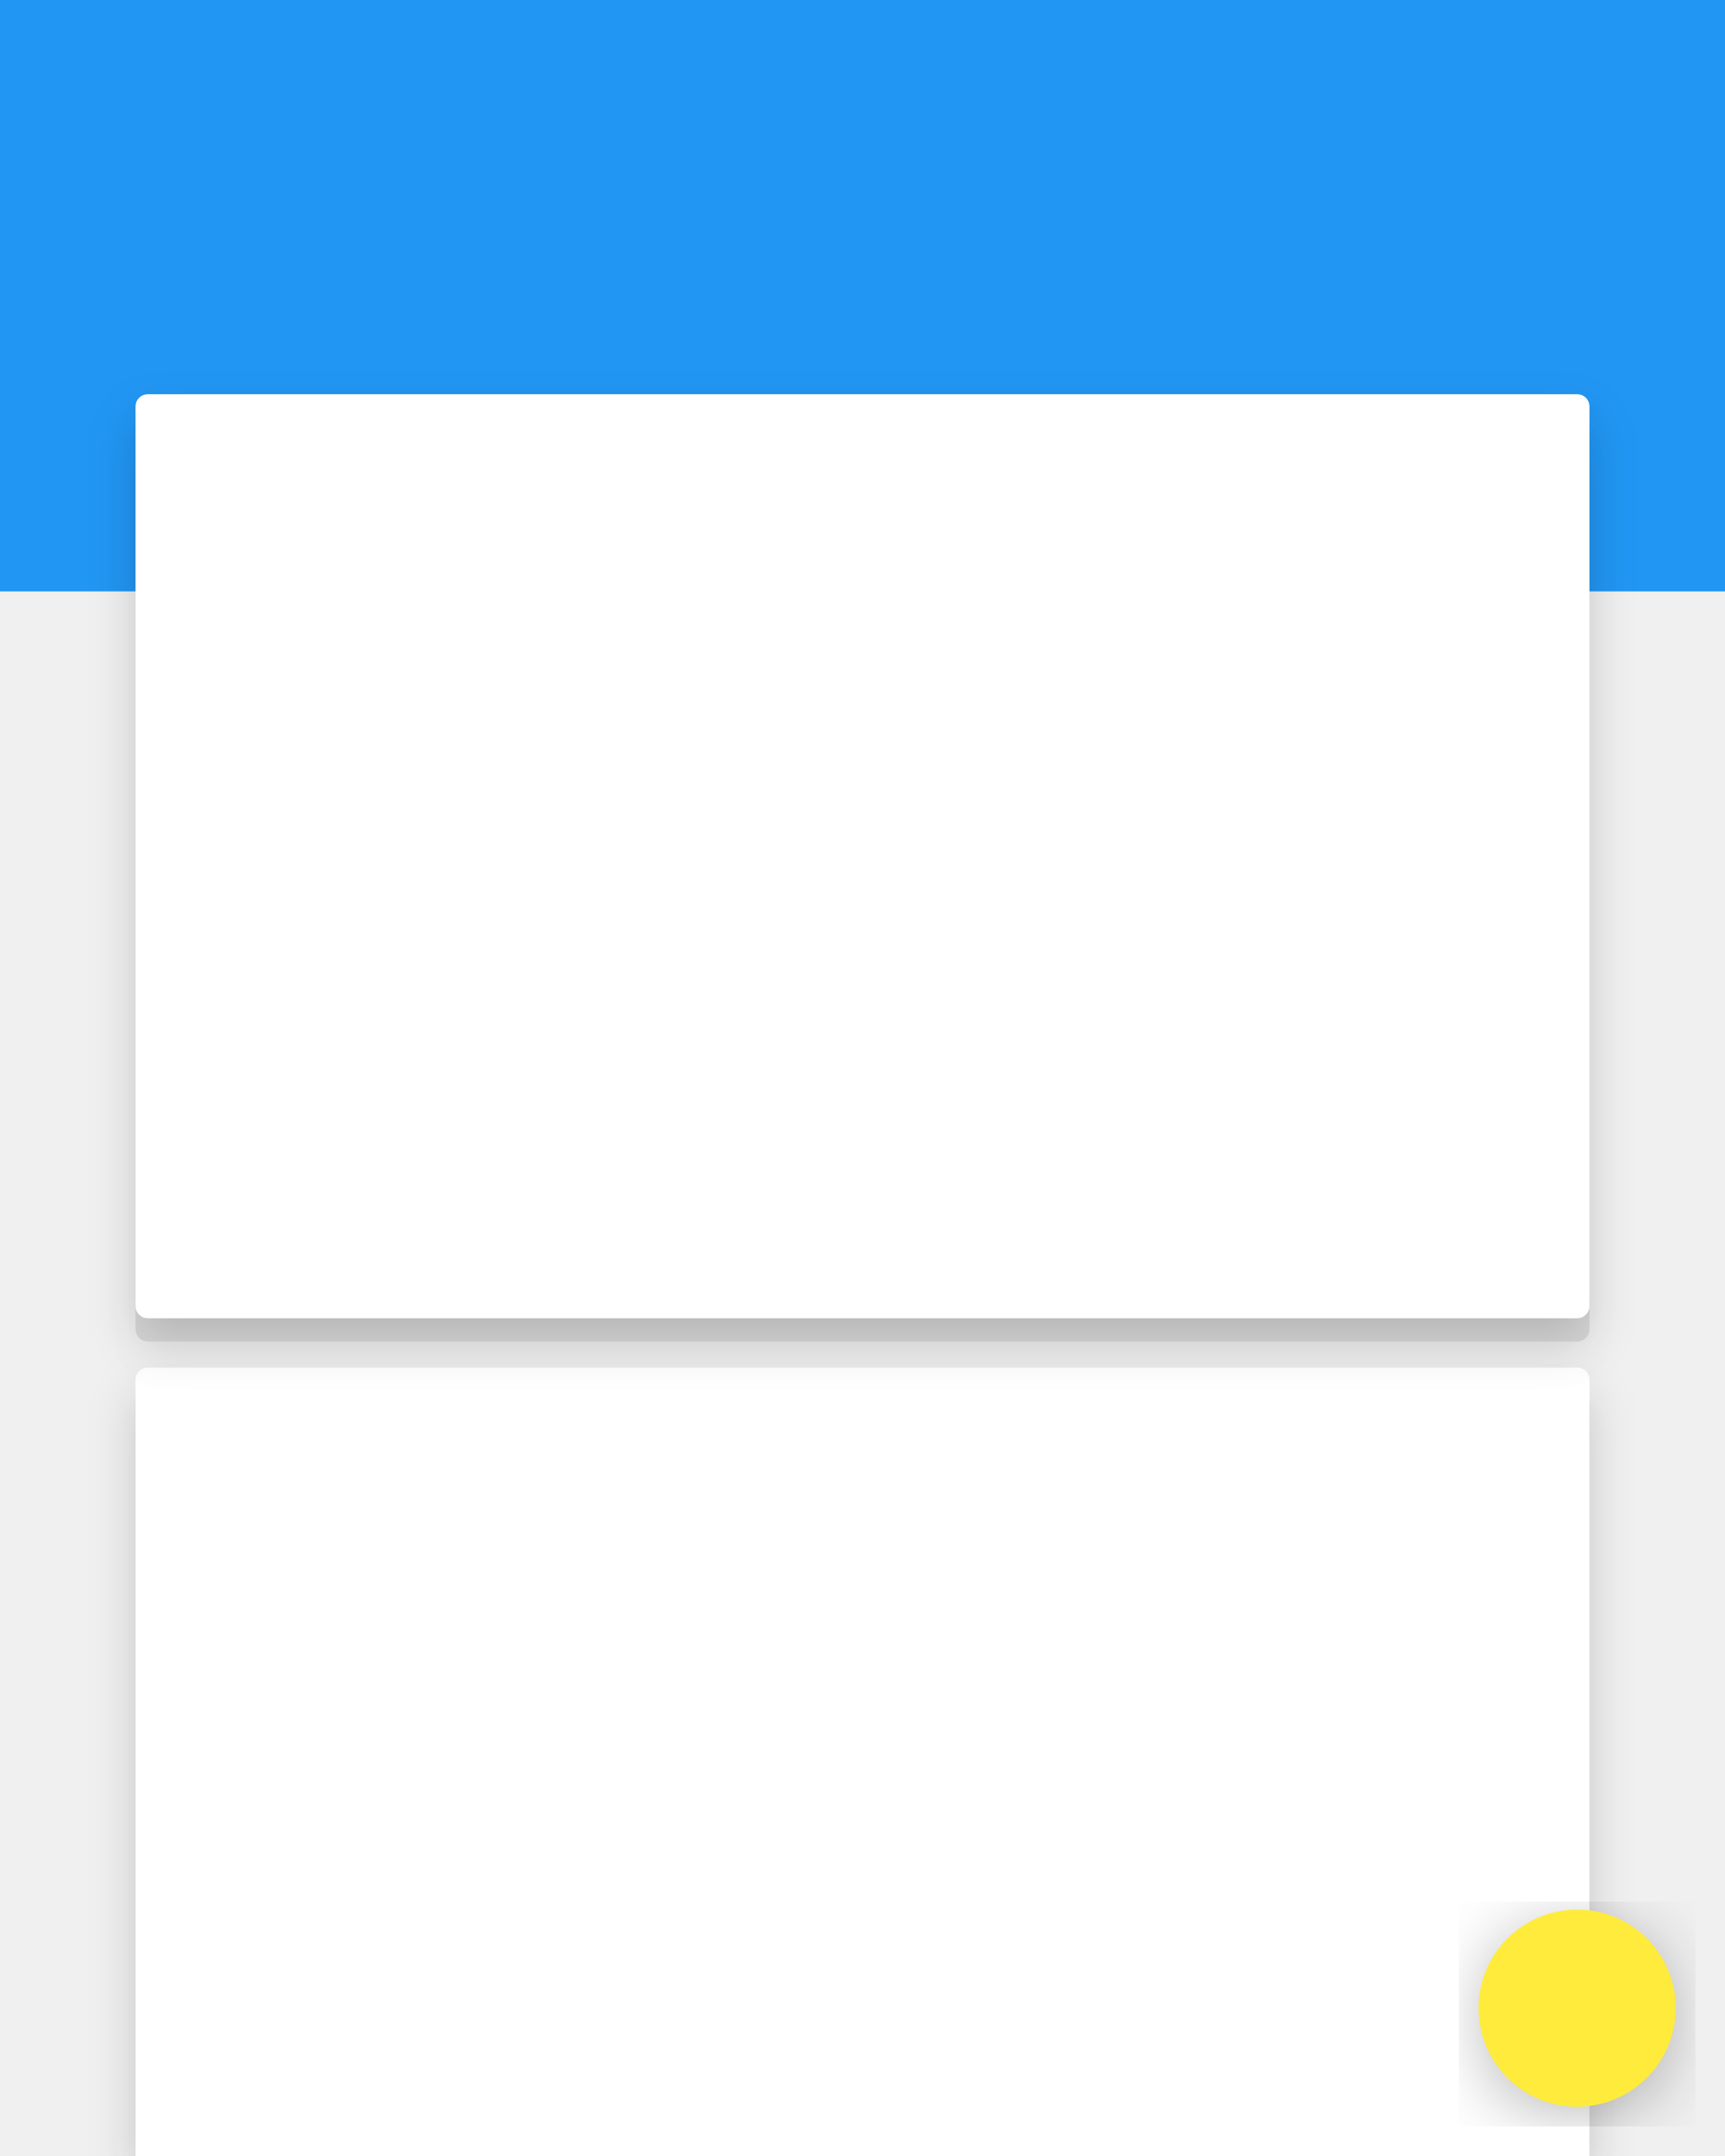
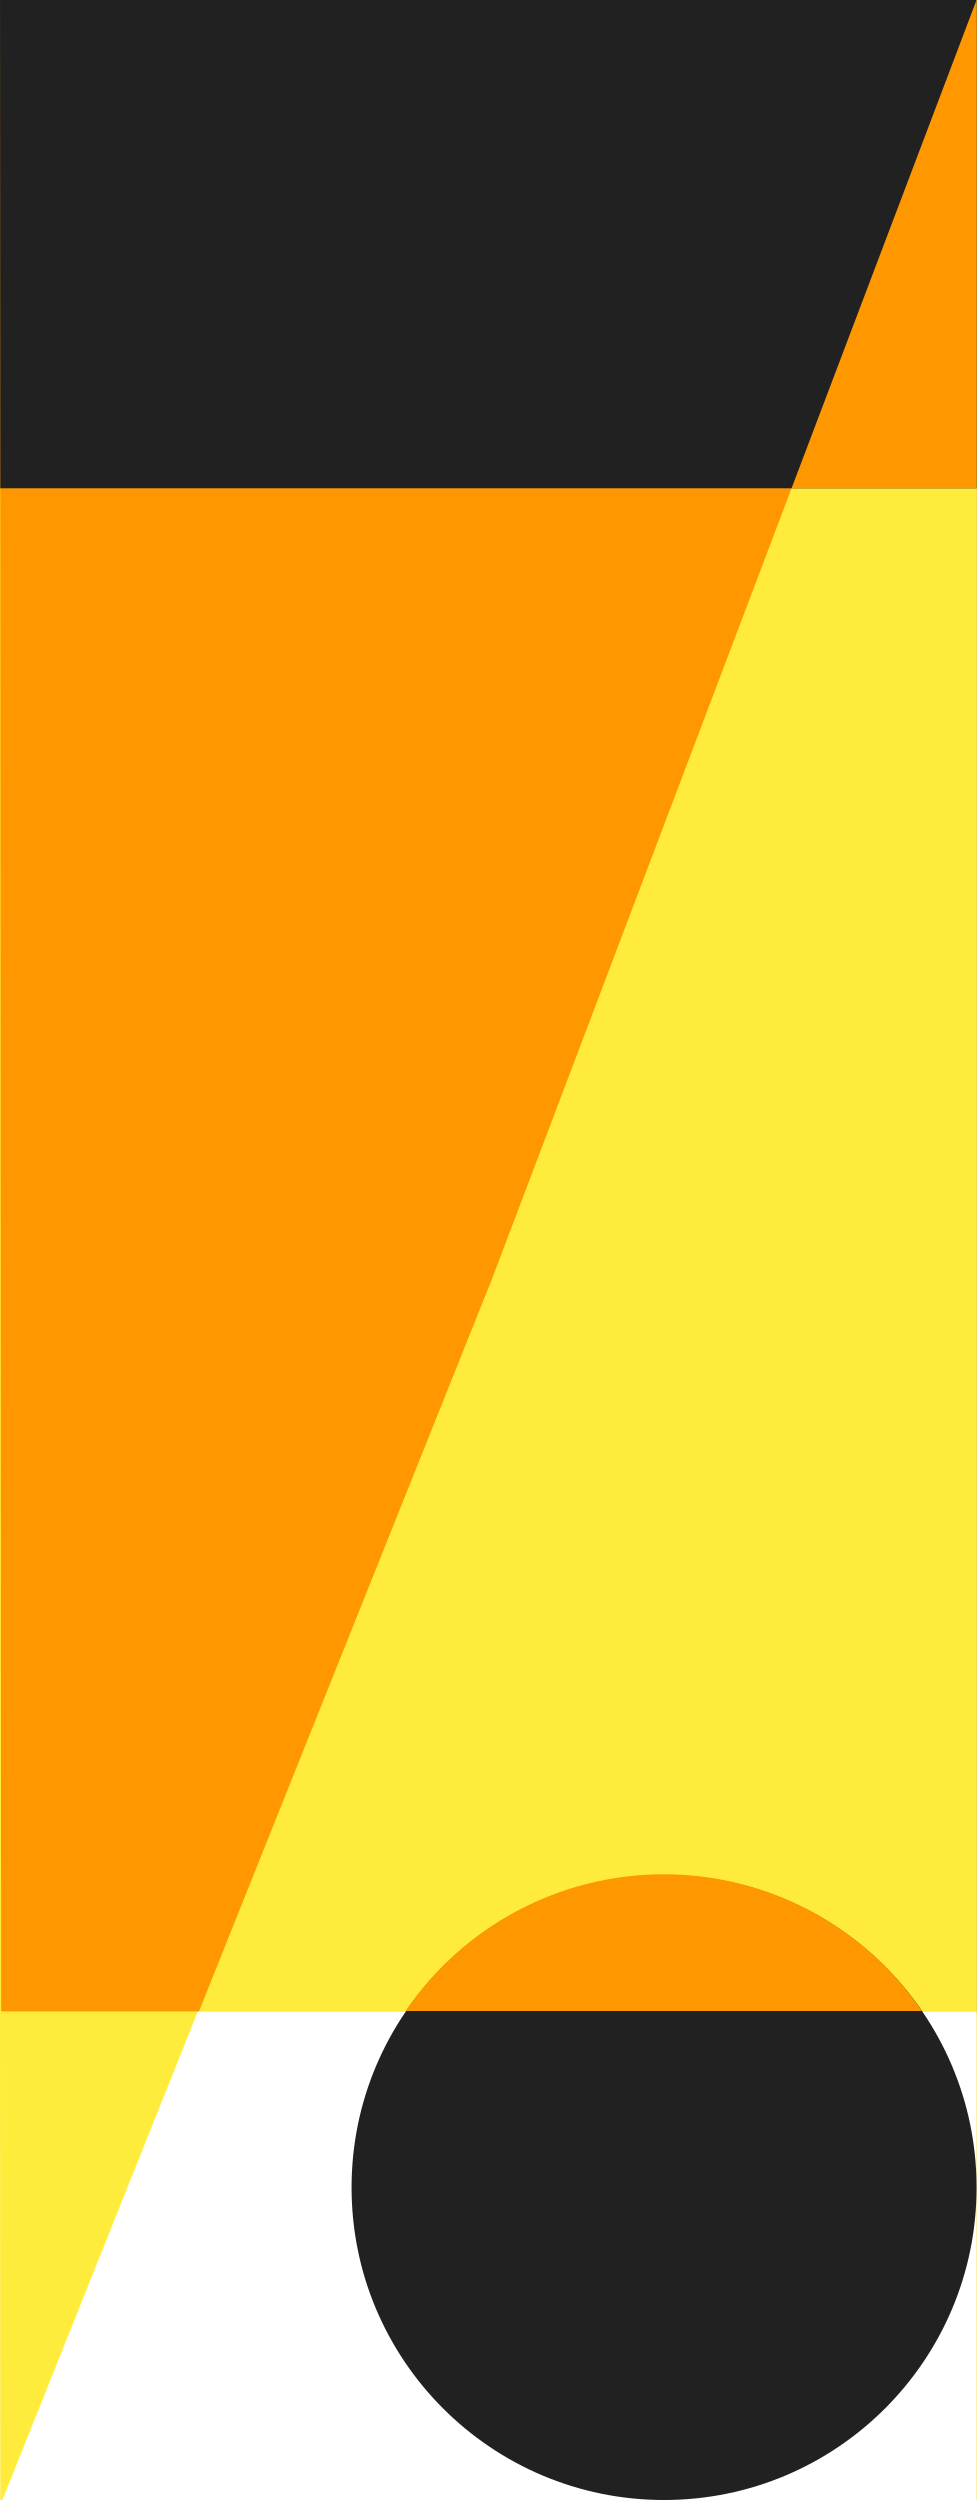
- <svg xmlns="http://www.w3.org/2000/svg" width="560" height="700" viewBox="0 0 148.167 185.208" version="1.1" id="svg8">
-   <defs id="defs2">
-     <filter style="color-interpolation-filters:sRGB;" id="filter4504">
-       <feFlood flood-opacity="0.239" flood-color="rgb(0,0,0)" result="flood" id="feFlood4494" />
-       <feComposite in="flood" in2="SourceGraphic" operator="in" result="composite1" id="feComposite4496" />
-       <feGaussianBlur in="composite1" stdDeviation="1" result="blur" id="feGaussianBlur4498" />
-       <feOffset dx="2.77556e-017" dy="2" result="offset" id="feOffset4500" />
-       <feComposite in="SourceGraphic" in2="offset" operator="over" result="composite2" id="feComposite4502" />
-     </filter>
-     <filter style="color-interpolation-filters:sRGB;" id="filter4540">
-       <feFlood flood-opacity="0.239" flood-color="rgb(0,0,0)" result="flood" id="feFlood4530" />
-       <feComposite in="flood" in2="SourceGraphic" operator="in" result="composite1" id="feComposite4532" />
-       <feGaussianBlur in="composite1" stdDeviation="1" result="blur" id="feGaussianBlur4534" />
-       <feOffset dx="2.77556e-017" dy="0.5" result="offset" id="feOffset4536" />
-       <feComposite in="SourceGraphic" in2="offset" operator="over" result="composite2" id="feComposite4538" />
-     </filter>
-     <filter style="color-interpolation-filters:sRGB;" id="filter4552">
-       <feFlood flood-opacity="0.239" flood-color="rgb(0,0,0)" result="flood" id="feFlood4542" />
-       <feComposite in="flood" in2="SourceGraphic" operator="in" result="composite1" id="feComposite4544" />
-       <feGaussianBlur in="composite1" stdDeviation="1" result="blur" id="feGaussianBlur4546" />
-       <feOffset dx="2.77556e-017" dy="0.5" result="offset" id="feOffset4548" />
-       <feComposite in="SourceGraphic" in2="offset" operator="over" result="composite2" id="feComposite4550" />
-     </filter>
-     <filter style="color-interpolation-filters:sRGB;" id="filter4612">
-       <feFlood flood-opacity="0.392" flood-color="rgb(0,0,0)" result="flood" id="feFlood4602" />
-       <feComposite in="flood" in2="SourceGraphic" operator="in" result="composite1" id="feComposite4604" />
-       <feGaussianBlur in="composite1" stdDeviation="1" result="blur" id="feGaussianBlur4606" />
-       <feOffset dx="2.77556e-017" dy="0.5" result="offset" id="feOffset4608" />
-       <feComposite in="SourceGraphic" in2="offset" operator="over" result="composite2" id="feComposite4610" />
-     </filter>
-     <filter style="color-interpolation-filters:sRGB;" id="filter4624">
-       <feFlood flood-opacity="0.392" flood-color="rgb(0,0,0)" result="flood" id="feFlood4614" />
-       <feComposite in="flood" in2="SourceGraphic" operator="in" result="composite1" id="feComposite4616" />
-       <feGaussianBlur in="composite1" stdDeviation="1" result="blur" id="feGaussianBlur4618" />
-       <feOffset dx="2.77556e-017" dy="0.5" result="offset" id="feOffset4620" />
-       <feComposite in="SourceGraphic" in2="offset" operator="over" result="composite2" id="feComposite4622" />
-     </filter>
-     <filter style="color-interpolation-filters:sRGB;" id="filter4636">
-       <feFlood flood-opacity="0.392" flood-color="rgb(0,0,0)" result="flood" id="feFlood4626" />
-       <feComposite in="flood" in2="SourceGraphic" operator="in" result="composite1" id="feComposite4628" />
-       <feGaussianBlur in="composite1" stdDeviation="2" result="blur" id="feGaussianBlur4630" />
-       <feOffset dx="2.77556e-017" dy="1" result="offset" id="feOffset4632" />
-       <feComposite in="SourceGraphic" in2="offset" operator="over" result="composite2" id="feComposite4634" />
-     </filter>
-     <filter style="color-interpolation-filters:sRGB;" id="filter4648">
-       <feFlood flood-opacity="0.161" flood-color="rgb(0,0,0)" result="flood" id="feFlood4638" />
-       <feComposite in="flood" in2="SourceGraphic" operator="in" result="composite1" id="feComposite4640" />
-       <feGaussianBlur in="composite1" stdDeviation="2" result="blur" id="feGaussianBlur4642" />
-       <feOffset dx="2.77556e-017" dy="2" result="offset" id="feOffset4644" />
-       <feComposite in="SourceGraphic" in2="offset" operator="over" result="fbSourceGraphic" id="feComposite4646" />
-       <feColorMatrix result="fbSourceGraphicAlpha" in="fbSourceGraphic" values="0 0 0 -1 0 0 0 0 -1 0 0 0 0 -1 0 0 0 0 1 0" id="feColorMatrix4662" />
-       <feFlood id="feFlood4664" flood-opacity="0.098" flood-color="rgb(0,0,0)" result="flood" in="fbSourceGraphic" />
-       <feComposite in2="fbSourceGraphic" id="feComposite4666" in="flood" operator="in" result="composite1" />
-       <feGaussianBlur id="feGaussianBlur4668" in="composite1" stdDeviation="0" result="blur" />
-       <feOffset id="feOffset4670" dx="2.77556e-017" dy="2" result="offset" />
-       <feComposite in2="offset" id="feComposite4672" in="fbSourceGraphic" operator="over" result="composite2" />
-     </filter>
-     <filter style="color-interpolation-filters:sRGB;" id="filter4660">
-       <feFlood flood-opacity="0.161" flood-color="rgb(0,0,0)" result="flood" id="feFlood4650" />
-       <feComposite in="flood" in2="SourceGraphic" operator="in" result="composite1" id="feComposite4652" />
-       <feGaussianBlur in="composite1" stdDeviation="2" result="blur" id="feGaussianBlur4654" />
-       <feOffset dx="2.77556e-017" dy="2" result="offset" id="feOffset4656" />
-       <feComposite in="SourceGraphic" in2="offset" operator="over" result="fbSourceGraphic" id="feComposite4658" />
-       <feColorMatrix result="fbSourceGraphicAlpha" in="fbSourceGraphic" values="0 0 0 -1 0 0 0 0 -1 0 0 0 0 -1 0 0 0 0 1 0" id="feColorMatrix4674" />
-       <feFlood id="feFlood4676" flood-opacity="0.098" flood-color="rgb(0,0,0)" result="flood" in="fbSourceGraphic" />
-       <feComposite in2="fbSourceGraphic" id="feComposite4678" in="flood" operator="in" result="composite1" />
-       <feGaussianBlur id="feGaussianBlur4680" in="composite1" stdDeviation="0" result="blur" />
-       <feOffset id="feOffset4682" dx="2.77556e-017" dy="2" result="offset" />
-       <feComposite in2="offset" id="feComposite4684" in="fbSourceGraphic" operator="over" result="composite2" />
-     </filter>
-     <filter style="color-interpolation-filters:sRGB;" id="filter4696">
-       <feFlood flood-opacity="0.161" flood-color="rgb(0,0,0)" result="flood" id="feFlood4686" />
-       <feComposite in="flood" in2="SourceGraphic" operator="in" result="composite1" id="feComposite4688" />
-       <feGaussianBlur in="composite1" stdDeviation="8" result="blur" id="feGaussianBlur4690" />
-       <feOffset dx="2.77556e-017" dy="5" result="offset" id="feOffset4692" />
-       <feComposite in="SourceGraphic" in2="offset" operator="over" result="fbSourceGraphic" id="feComposite4694" />
-       <feColorMatrix result="fbSourceGraphicAlpha" in="fbSourceGraphic" values="0 0 0 -1 0 0 0 0 -1 0 0 0 0 -1 0 0 0 0 1 0" id="feColorMatrix4698" />
-       <feFlood id="feFlood4700" flood-opacity="0.22" flood-color="rgb(0,0,0)" result="flood" in="fbSourceGraphic" />
-       <feComposite in2="fbSourceGraphic" id="feComposite4702" in="flood" operator="in" result="composite1" />
-       <feGaussianBlur id="feGaussianBlur4704" in="composite1" stdDeviation="10" result="blur" />
-       <feOffset id="feOffset4706" dx="2.77556e-017" dy="5" result="offset" />
-       <feComposite in2="offset" id="feComposite4708" in="fbSourceGraphic" operator="over" result="composite2" />
-     </filter>
-     <filter style="color-interpolation-filters:sRGB;" id="filter4720">
-       <feFlood flood-opacity="0.22" flood-color="rgb(0,0,0)" result="flood" id="feFlood4710" />
-       <feComposite in="flood" in2="SourceGraphic" operator="in" result="composite1" id="feComposite4712" />
-       <feGaussianBlur in="composite1" stdDeviation="3" result="blur" id="feGaussianBlur4714" />
-       <feOffset dx="2.77556e-017" dy="2" result="offset" id="feOffset4716" />
-       <feComposite in="SourceGraphic" in2="offset" operator="over" result="composite2" id="feComposite4718" />
-     </filter>
-     <filter style="color-interpolation-filters:sRGB;" id="filter4732">
-       <feFlood flood-opacity="0.22" flood-color="rgb(0,0,0)" result="flood" id="feFlood4722" />
-       <feComposite in="flood" in2="SourceGraphic" operator="in" result="composite1" id="feComposite4724" />
-       <feGaussianBlur in="composite1" stdDeviation="3" result="blur" id="feGaussianBlur4726" />
-       <feOffset dx="2.77556e-017" dy="1" result="offset" id="feOffset4728" />
-       <feComposite in="SourceGraphic" in2="offset" operator="over" result="composite2" id="feComposite4730" />
-     </filter>
-     <filter style="color-interpolation-filters:sRGB;" id="filter4756">
-       <feFlood flood-opacity="0.275" flood-color="rgb(0,0,0)" result="flood" id="feFlood4746" />
-       <feComposite in="flood" in2="SourceGraphic" operator="in" result="composite1" id="feComposite4748" />
-       <feGaussianBlur in="composite1" stdDeviation="3" result="blur" id="feGaussianBlur4750" />
-       <feOffset dx="2.77556e-017" dy="1" result="offset" id="feOffset4752" />
-       <feComposite in="SourceGraphic" in2="offset" operator="over" result="composite2" id="feComposite4754" />
-     </filter>
-   </defs>
-   <g id="layer1" transform="translate(0,-111.7916)">
-     <rect style="opacity:1;fill:#2196f3;fill-opacity:1;stroke:none;stroke-width:3.694;stroke-miterlimit:4;stroke-dasharray:none;stroke-opacity:1" id="rect5599" width="148.167" height="50.8" x="0" y="111.792" />
-     <rect style="opacity:1;fill:#ffffff;fill-opacity:1;stroke:none;stroke-width:6.448;stroke-miterlimit:4;stroke-dasharray:none;stroke-opacity:1;filter:url(#filter4660)" id="rect5613" width="124.883" height="79.375" x="11.642" y="229.267" ry="1.044" />
-     <circle style="opacity:1;fill:#ffeb3b;fill-opacity:1;stroke:none;stroke-width:3.396;stroke-miterlimit:4;stroke-dasharray:none;stroke-opacity:1;filter:url(#filter4756)" id="path5525" cx="135.467" cy="284.3" r="8.467" />
-     <rect style="opacity:1;fill:#ffffff;fill-opacity:1;stroke:none;stroke-width:6.448;stroke-miterlimit:4;stroke-dasharray:none;stroke-opacity:1;filter:url(#filter4648)" id="rect5613-7" width="124.883" height="79.375" x="11.642" y="145.658" ry="1.044" />
+ <svg xmlns="http://www.w3.org/2000/svg" width="400" height="1024" viewBox="0 0 105.833 270.933" version="1.1" id="svg8">
+   <defs id="defs2" />
+   <g id="layer1" transform="translate(0,-26.06665)">
+     <rect style="opacity:1;fill:#ff9800;fill-opacity:1;stroke:none;stroke-width:7.486;stroke-miterlimit:4;stroke-dasharray:none;stroke-opacity:1" id="rect4614" width="105.833" height="270.933" x="0" y="26.067" />
+     <path style="opacity:1;fill:#ffeb3b;fill-opacity:1;stroke:none;stroke-width:2.042;stroke-miterlimit:4;stroke-dasharray:none;stroke-opacity:1" d="M 105.833,26.067 V 297 H 0.382 L 53.34,164.616 Z m -105.831,0 0.149,270.933 H 0 V 26.067 Z" id="rect4487-5" />
+     <rect style="opacity:1;fill:#ffffff;fill-opacity:1;stroke:none;stroke-width:3.615;stroke-miterlimit:4;stroke-dasharray:none;stroke-opacity:1" id="rect4535-8" width="105.833" height="52.917" x="0" y="244.083" />
+     <circle style="opacity:1;fill:#212121;fill-opacity:1;stroke:none;stroke-width:4.303;stroke-miterlimit:4;stroke-dasharray:none;stroke-opacity:1" id="path4485" cx="71.967" cy="263.133" r="33.867" />
+     <rect style="opacity:1;fill:#212121;fill-opacity:1;stroke:none;stroke-width:3.615;stroke-miterlimit:4;stroke-dasharray:none;stroke-opacity:1" id="rect4535" width="105.833" height="52.917" x="0" y="26.067" />
+     <path style="opacity:1;fill:#ff9800;fill-opacity:1;stroke:none;stroke-width:7.718;stroke-miterlimit:4;stroke-dasharray:none;stroke-opacity:1" d="M 0 0 L 0 200 L 0.119 200 L 0.01 0 L 0 0 z M 400 0 L 324.225 200 L 400 200 L 400 0 z " id="rect4487" transform="matrix(0.2645833,0,0,0.2645833,0,26.06665)" />
+     <path style="opacity:1;fill:#ff9800;fill-opacity:1;stroke:none;stroke-width:4.303;stroke-miterlimit:4;stroke-dasharray:none;stroke-opacity:1" d="M 71.948,229.187 A 33.867,33.867 0 0 0 43.953,244.004 H 99.908 A 33.867,33.867 0 0 0 71.948,229.187 Z" id="path4485-7" />
+     <path style="opacity:1;fill:#ffeb3b;fill-opacity:1;stroke:none;stroke-width:3.615;stroke-miterlimit:4;stroke-dasharray:none;stroke-opacity:1" d="m 0,244.083 0.029,52.917 H 0.259 L 21.428,244.083 Z" id="rect4535-8-8" />
  </g>
</svg>
